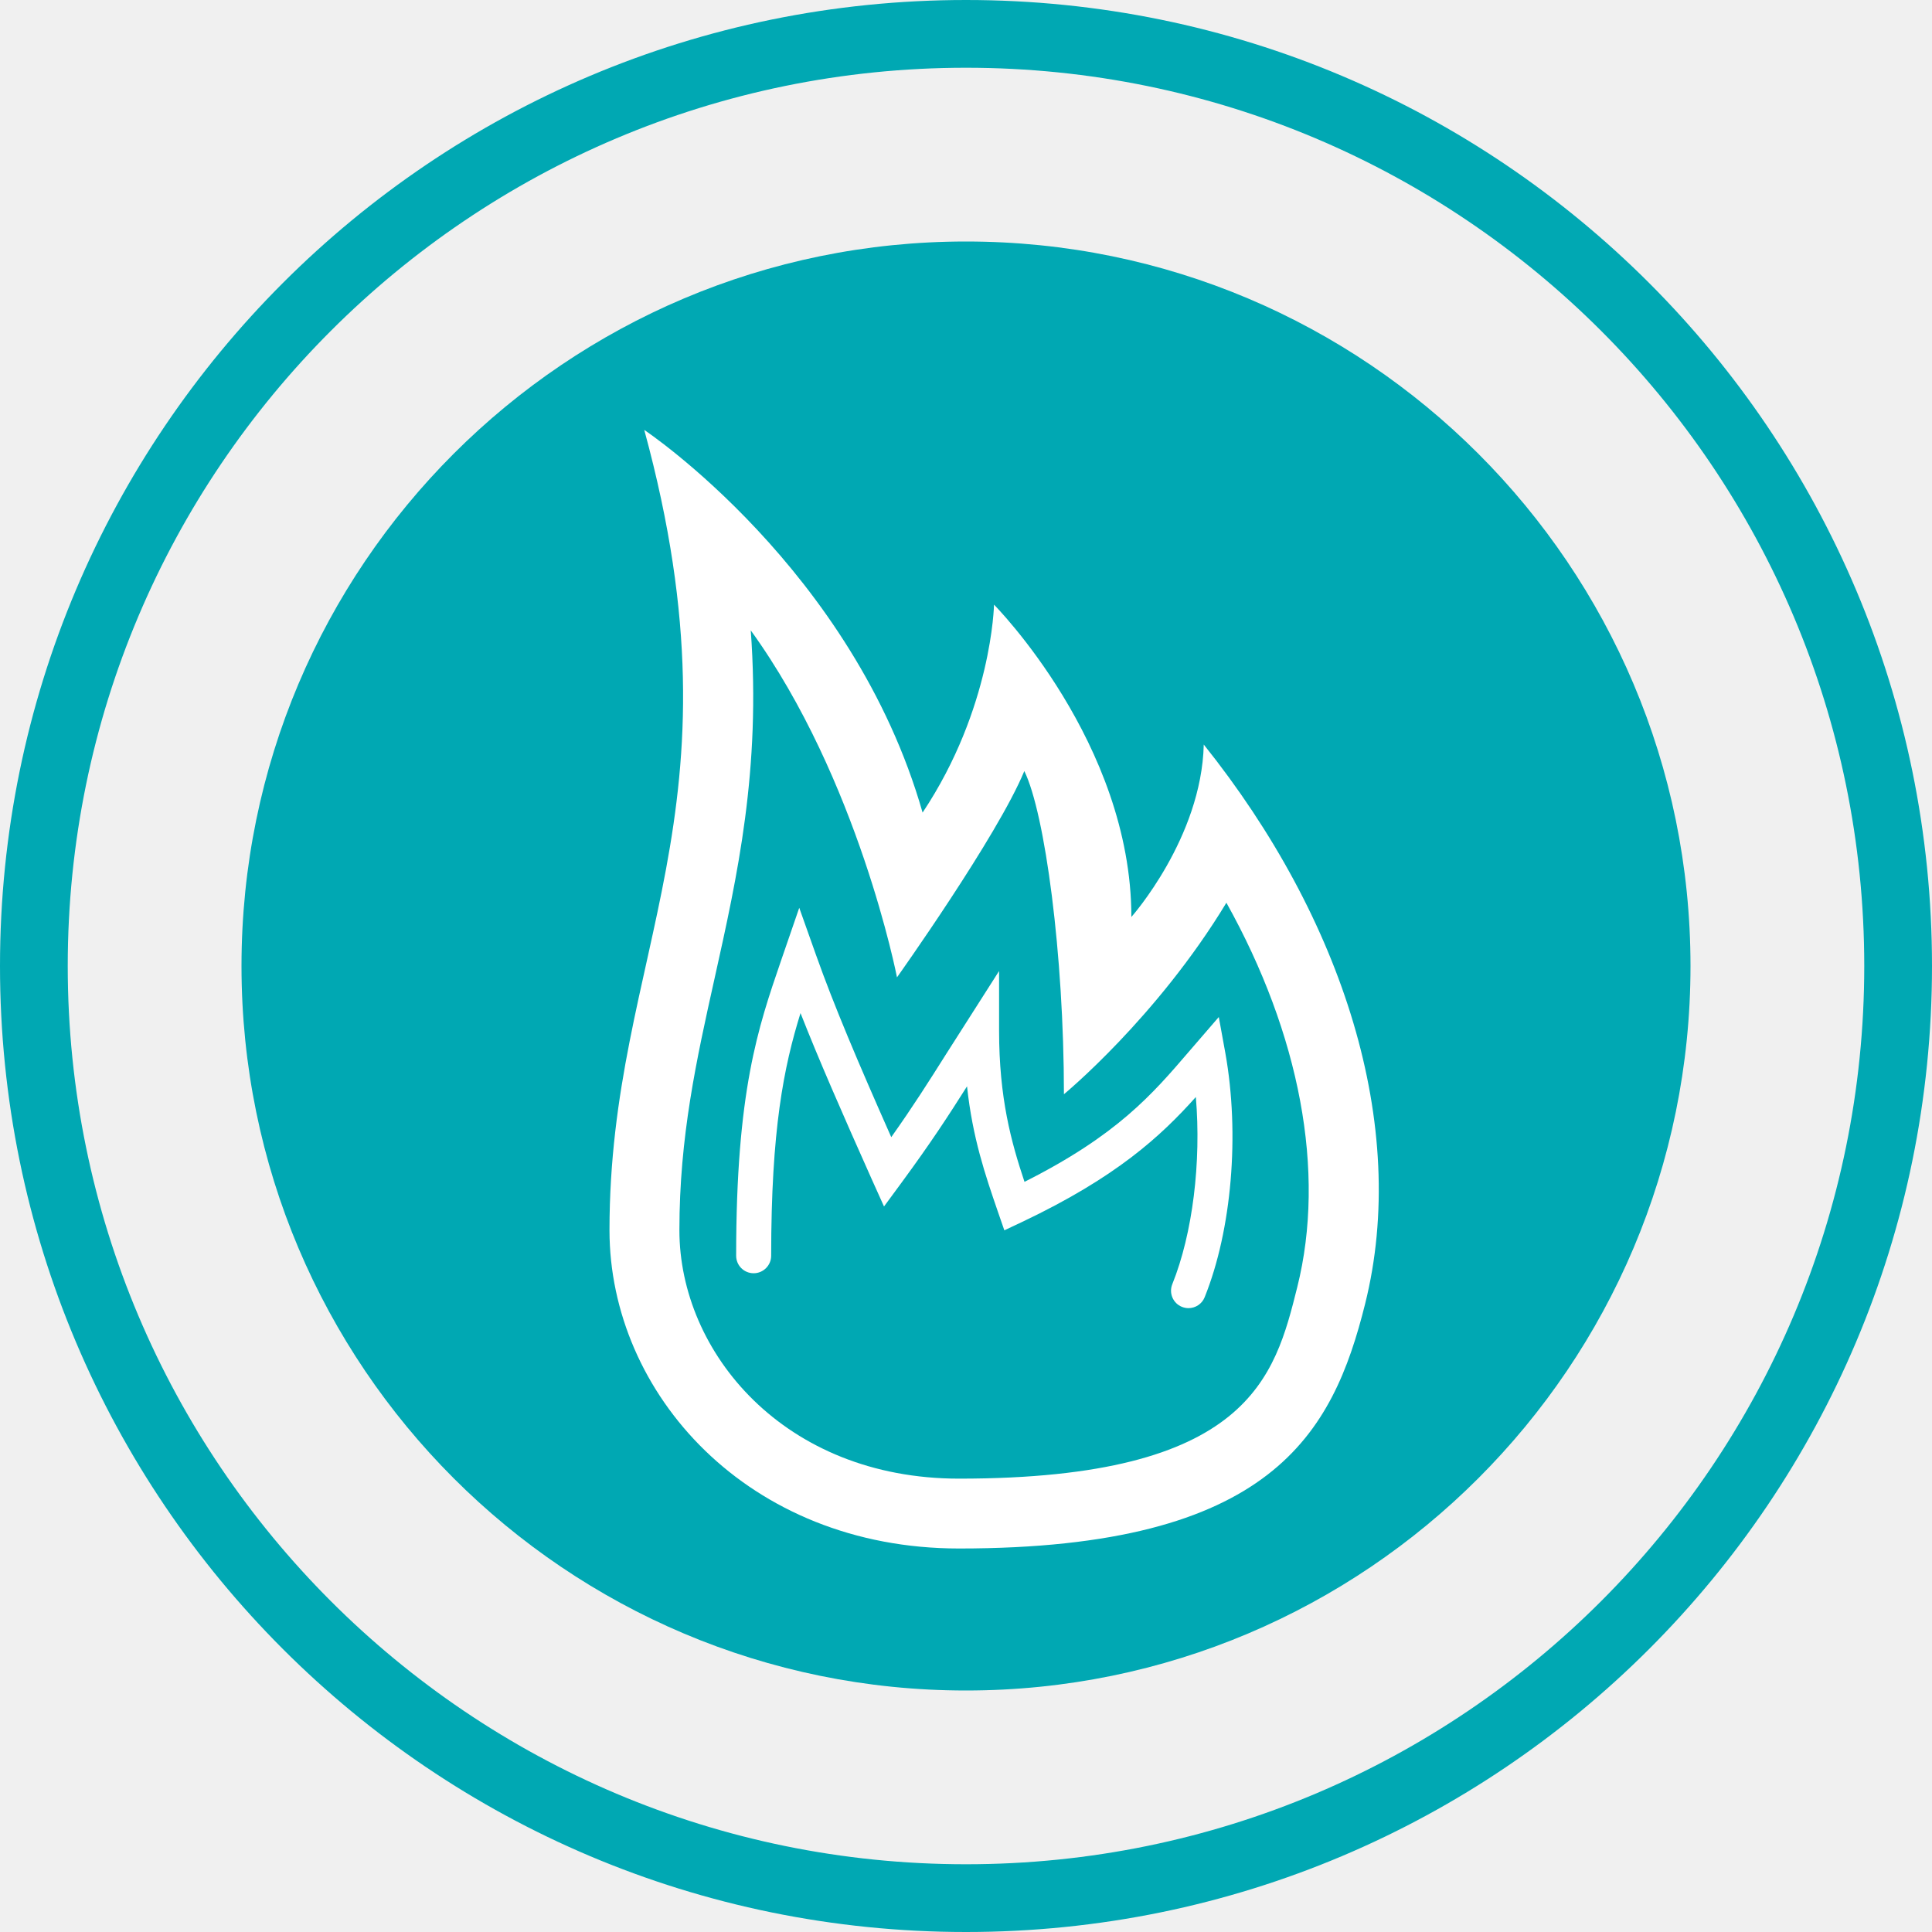
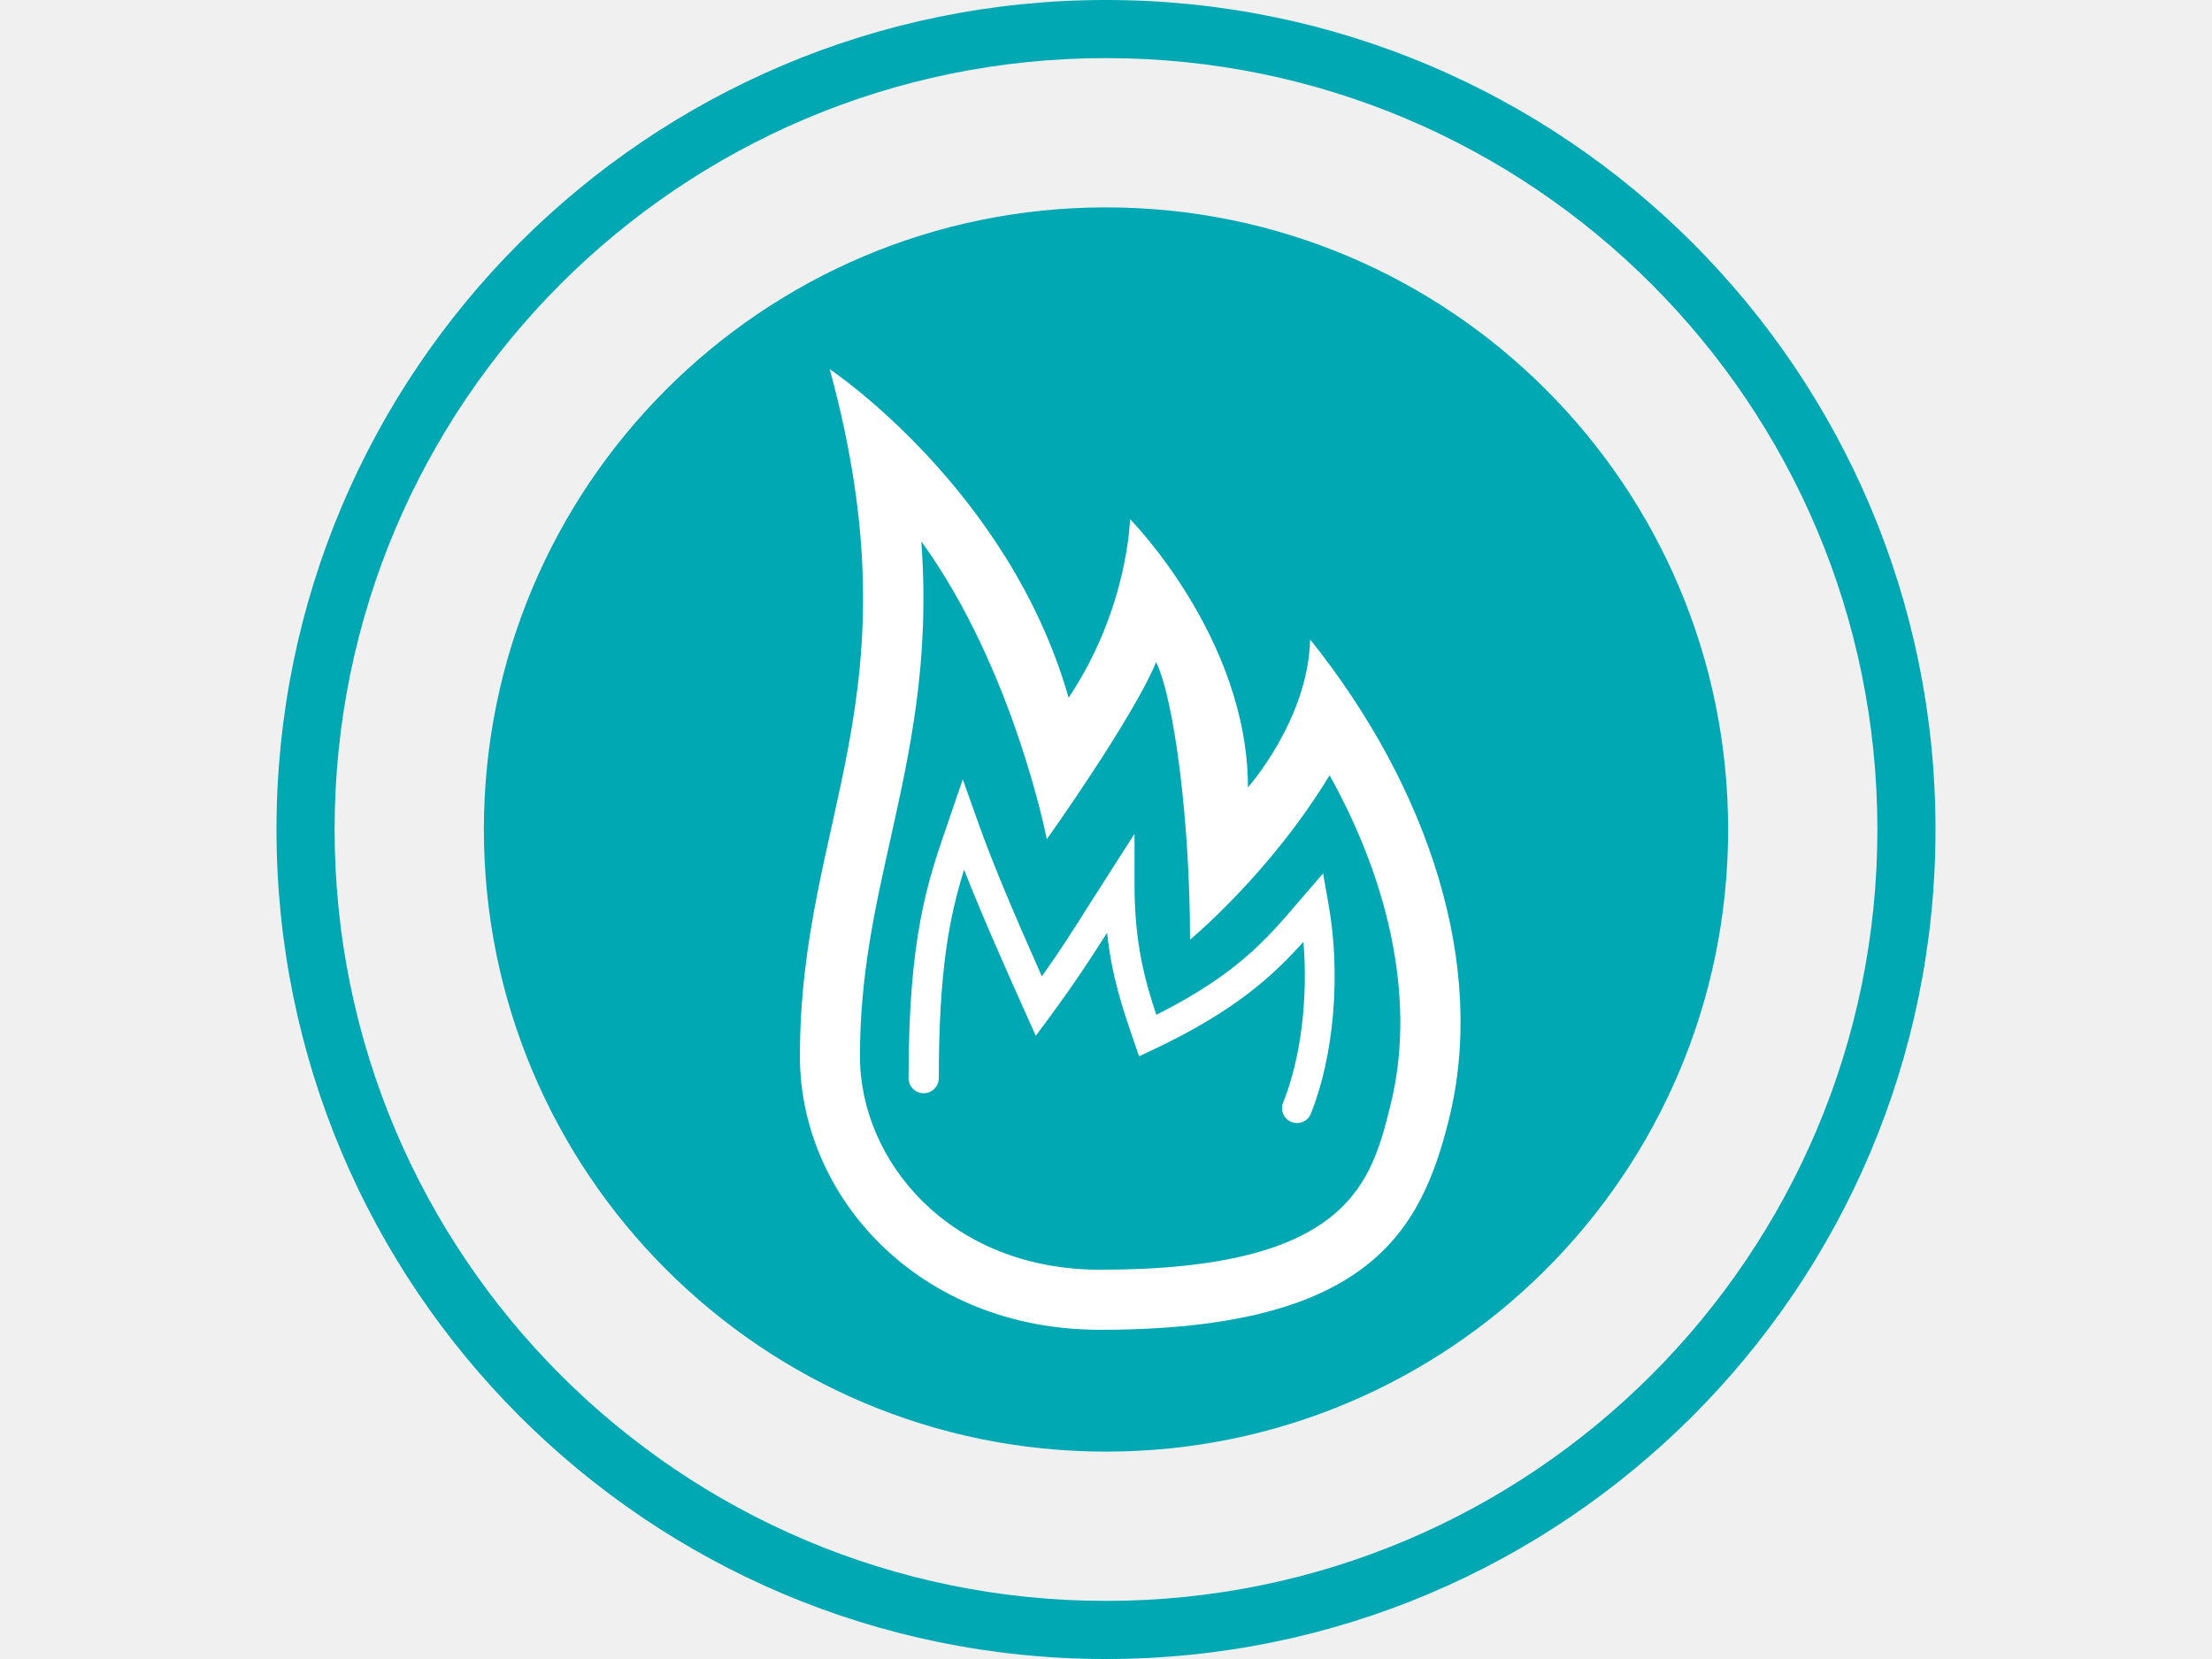
- <svg xmlns="http://www.w3.org/2000/svg" version="1.1" id="Layer_1" x="0px" y="0px" viewBox="0 0 32 32" enable-background="new 0 0 32 32" xml:space="preserve">
-   <path id="outer_rim" fill="#00a8b3" d="M16,0C7.163,0,0,7.163,0,16s7.163,16,16,16s16-7.163,16-16S24.837,0,16,0z M16,30.878  C7.784,30.878,1.122,24.216,1.122,16S7.784,1.122,16,1.122S30.878,7.784,30.878,16S24.216,30.878,16,30.878z" />
-   <circle fill="#00a8b3" cx="16" cy="16" r="12" />
+ <svg xmlns="http://www.w3.org/2000/svg" version="1.1" id="Layer_1" x="0px" y="0px" viewBox="0 0 1024 768" enable-background="new 0 0 1024 768" xml:space="preserve">
+   <path id="outer_rim" fill="#00A8B3" d="M512,0C299.9,0,128,171.9,128,384s171.9,384,384,384s384-171.9,384-384S724.1,0,512,0z   M512,741.1c-197.2,0-357.1-159.9-357.1-357.1S314.8,26.9,512,26.9S869.1,186.8,869.1,384S709.2,741.1,512,741.1z" />
+   <circle fill="#00A8B3" cx="512" cy="384" r="288" />
  <g id="fire">
-     <path id="outside" fill="#FFFFFF" d="M19.938,12.332c-0.036,1.548-1.199,2.856-1.199,2.856c0-2.881-2.275-5.173-2.275-5.173   s-0.031,1.715-1.183,3.444c-1.152-4.034-4.61-6.338-4.61-6.338c1.729,6.338-0.576,8.644-0.576,13.254   c0,2.704,2.289,5.273,5.79,5.273c5.186,0,6.189-1.904,6.725-4.049C23.348,18.646,22.242,15.213,19.938,12.332z M21.487,21.318   c-0.372,1.488-0.793,3.173-5.602,3.173c-2.899,0-4.632-2.093-4.632-4.115c0-1.549,0.282-2.821,0.582-4.168   c0.38-1.707,0.769-3.455,0.6-5.767c1.786,2.471,2.422,5.747,2.422,5.747s1.662-2.334,2.109-3.417   c0.342,0.697,0.656,3.037,0.656,5.353c0,0,1.538-1.267,2.691-3.172C21.527,17.128,21.965,19.405,21.487,21.318z" />
-     <path id="inside" fill="#FFFFFF" d="M20.187,16.845l-0.492,0.57c-0.61,0.711-1.187,1.385-2.726,2.16   c-0.221-0.661-0.421-1.389-0.421-2.503v-0.989L15.67,17.46c-0.296,0.469-0.542,0.858-0.908,1.375   c-0.555-1.252-0.948-2.178-1.246-3.017l-0.278-0.782l-0.301,0.874c-0.382,1.113-0.744,2.163-0.744,4.889   c0,0.16,0.129,0.29,0.29,0.29c0.159,0,0.29-0.13,0.29-0.29c0-2.09,0.208-3.124,0.486-4.019c0.301,0.766,0.681,1.635,1.179,2.75   l0.204,0.453l0.295-0.401c0.481-0.655,0.767-1.094,1.08-1.589c0.092,0.856,0.303,1.471,0.512,2.079l0.106,0.306l0.293-0.138   c1.565-0.743,2.297-1.42,2.879-2.07c0.091,1.079-0.052,2.26-0.39,3.1c-0.06,0.148,0.012,0.317,0.16,0.376   c0.036,0.014,0.072,0.021,0.108,0.021c0.114,0,0.223-0.068,0.268-0.181c0.449-1.114,0.583-2.7,0.343-4.042L20.187,16.845z" />
+     <path id="outside" fill="#FFFFFF" d="M606.5,296c-0.9,37.2-28.8,68.5-28.8,68.5c0-69.1-54.6-124.2-54.6-124.2s-0.7,41.2-28.4,82.7   c-27.6-96.8-110.6-152.1-110.6-152.1C425.6,323,370.3,378.4,370.3,489c0,64.9,54.9,126.6,139,126.6c124.5,0,148.5-45.7,161.4-97.2   C688.4,447.5,661.8,365.1,606.5,296z M643.7,511.6c-8.9,35.7-19,76.2-134.4,76.2c-69.6,0-111.2-50.2-111.2-98.8   c0-37.2,6.8-67.7,14-100c9.1-41,18.5-82.9,14.4-138.4c42.9,59.3,58.1,137.9,58.1,137.9s39.9-56,50.6-82   c8.2,16.7,15.7,72.9,15.7,128.5c0,0,36.9-30.4,64.6-76.1C644.6,411.1,655.2,465.7,643.7,511.6z" />
+     <path id="inside" fill="#FFFFFF" d="M612.5,404.3L600.7,418c-14.6,17.1-28.5,33.2-65.4,51.8c-5.3-15.9-10.1-33.3-10.1-60.1V386   l-21.1,33c-7.1,11.3-13,20.6-21.8,33c-13.3-30-22.8-52.3-29.9-72.4l-6.7-18.8l-7.2,21c-9.2,26.7-17.9,51.9-17.9,117.3   c0,3.8,3.1,7,7,7c3.8,0,7-3.1,7-7c0-50.2,5-75,11.7-96.5c7.2,18.4,16.3,39.2,28.3,66l4.9,10.9l7.1-9.6   c11.5-15.7,18.4-26.3,25.9-38.1c2.2,20.5,7.3,35.3,12.3,49.9l2.5,7.3l7-3.3c37.6-17.8,55.1-34.1,69.1-49.7   c2.2,25.9-1.2,54.2-9.4,74.4c-1.4,3.6,0.3,7.6,3.8,9c0.9,0.3,1.7,0.5,2.6,0.5c2.7,0,5.4-1.6,6.4-4.3c10.8-26.7,14-64.8,8.2-97   L612.5,404.3z" />
  </g>
</svg>
